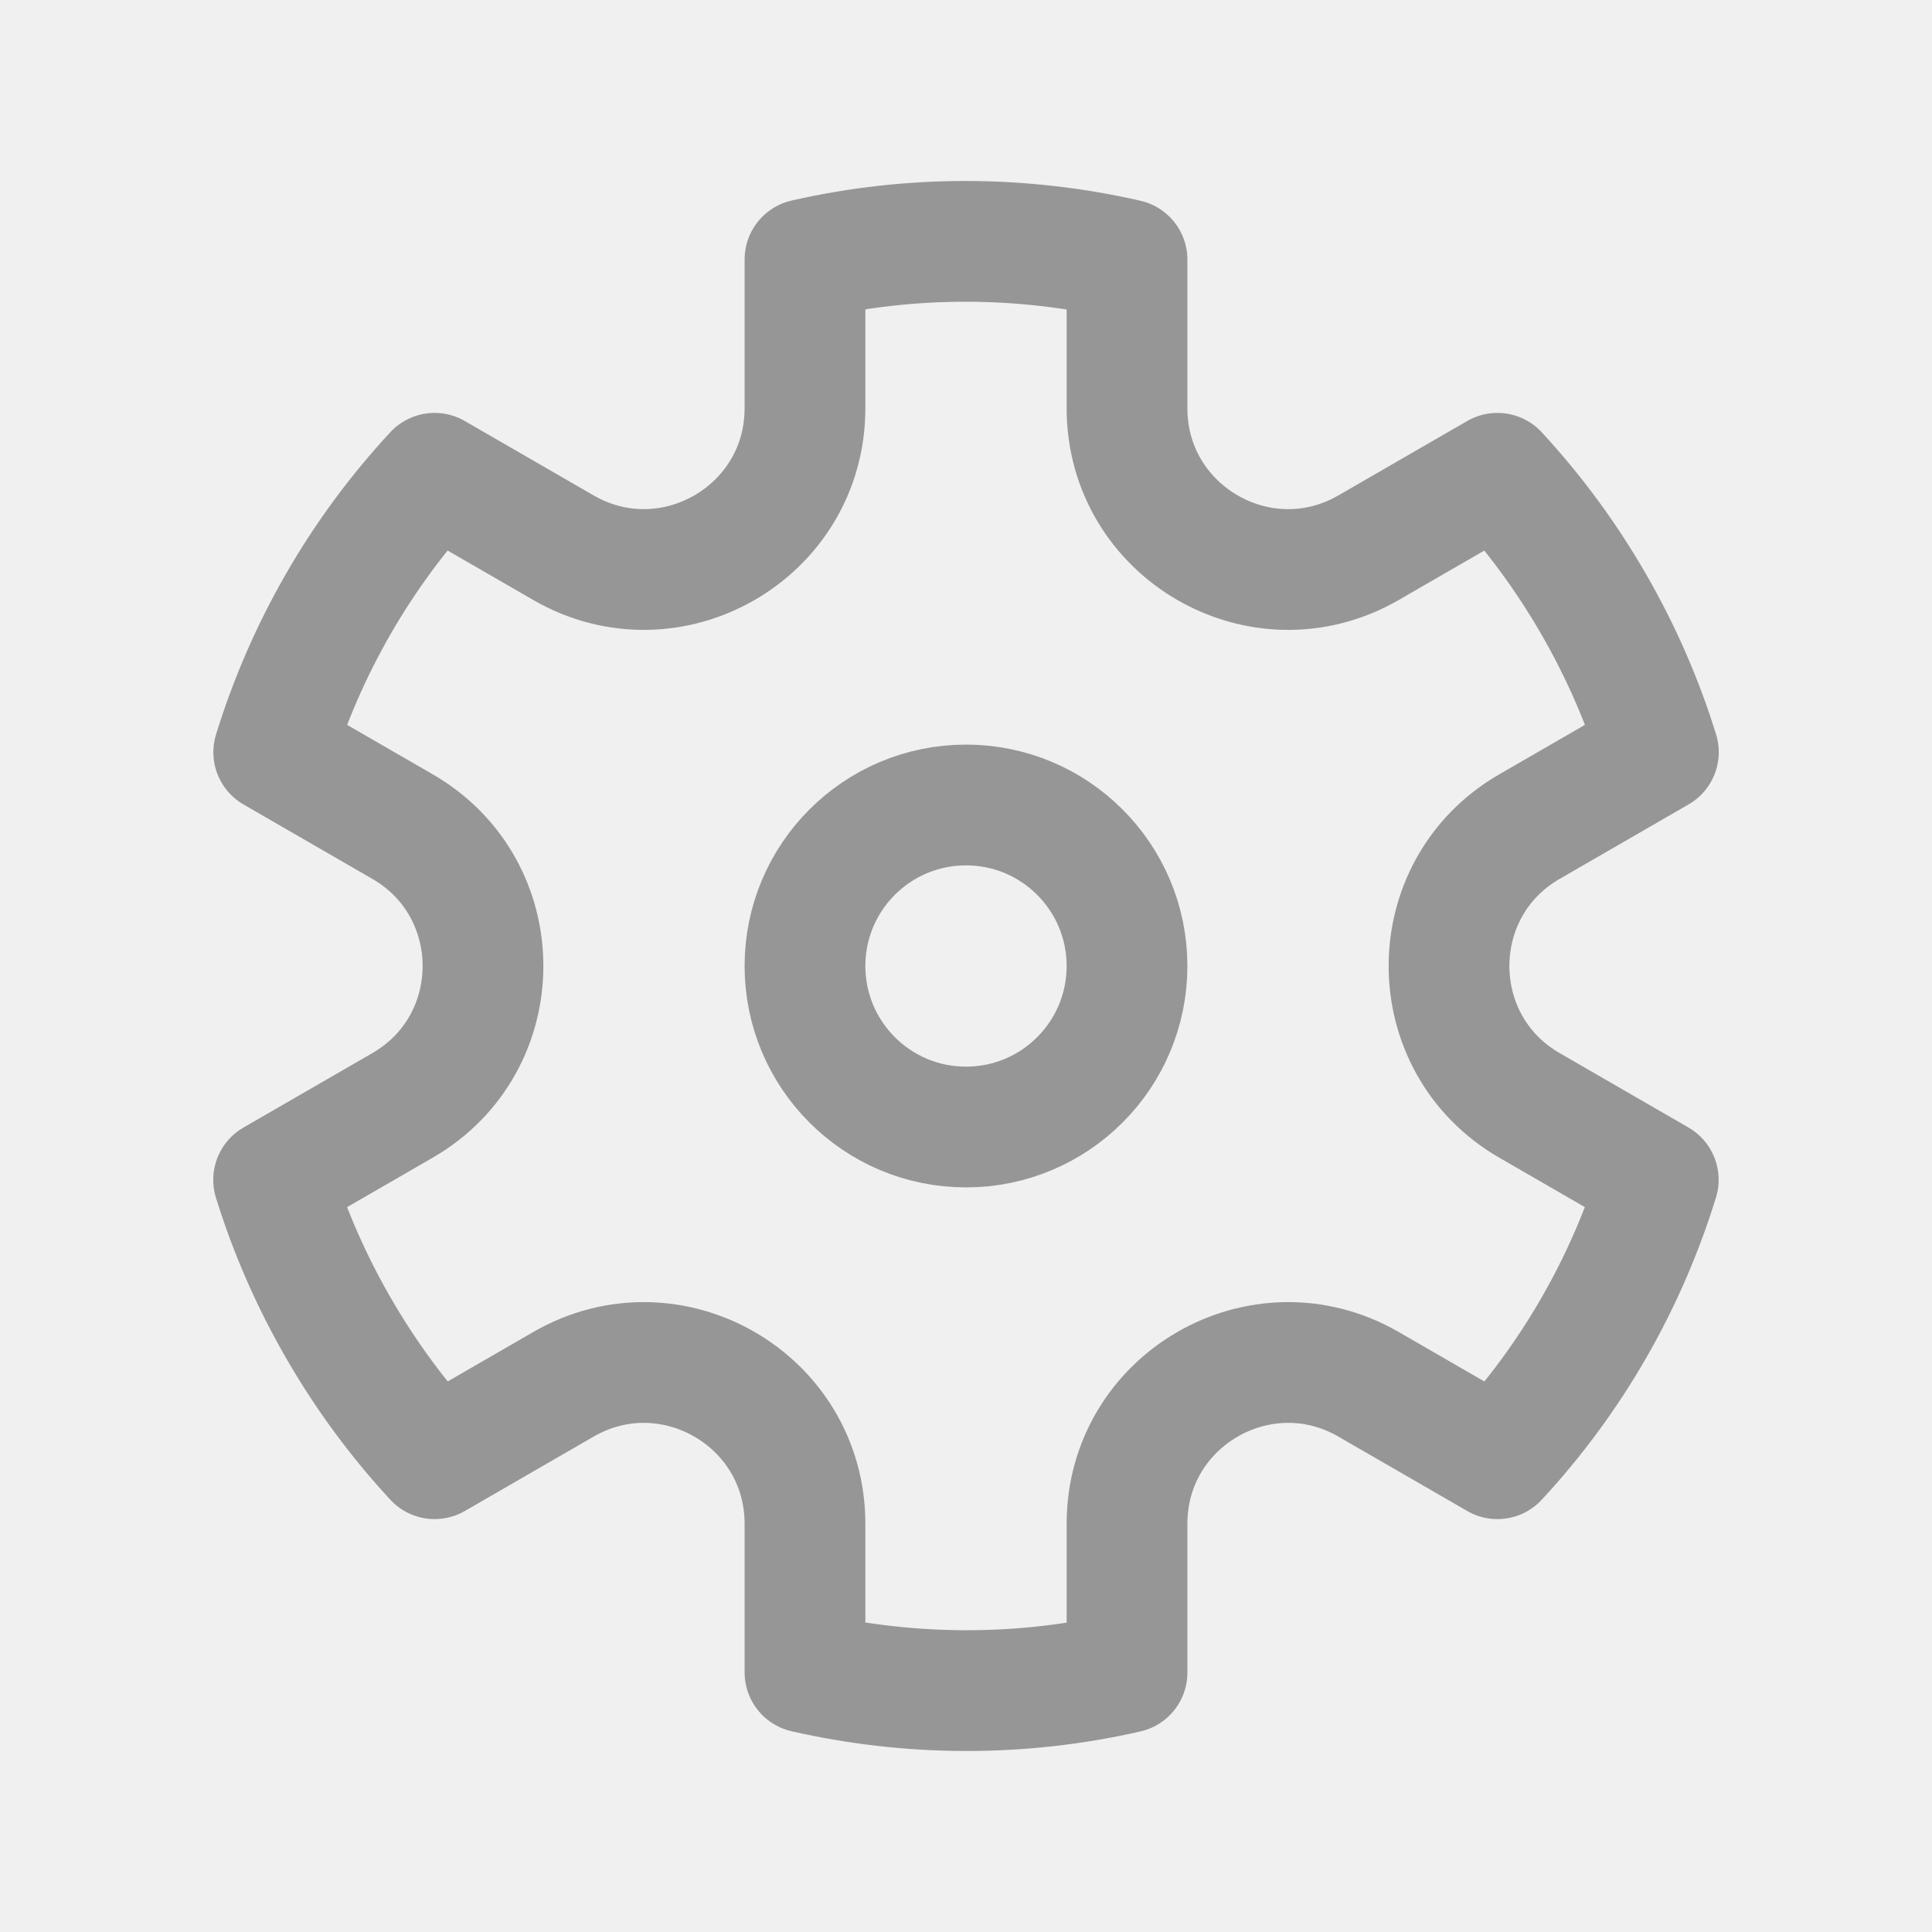
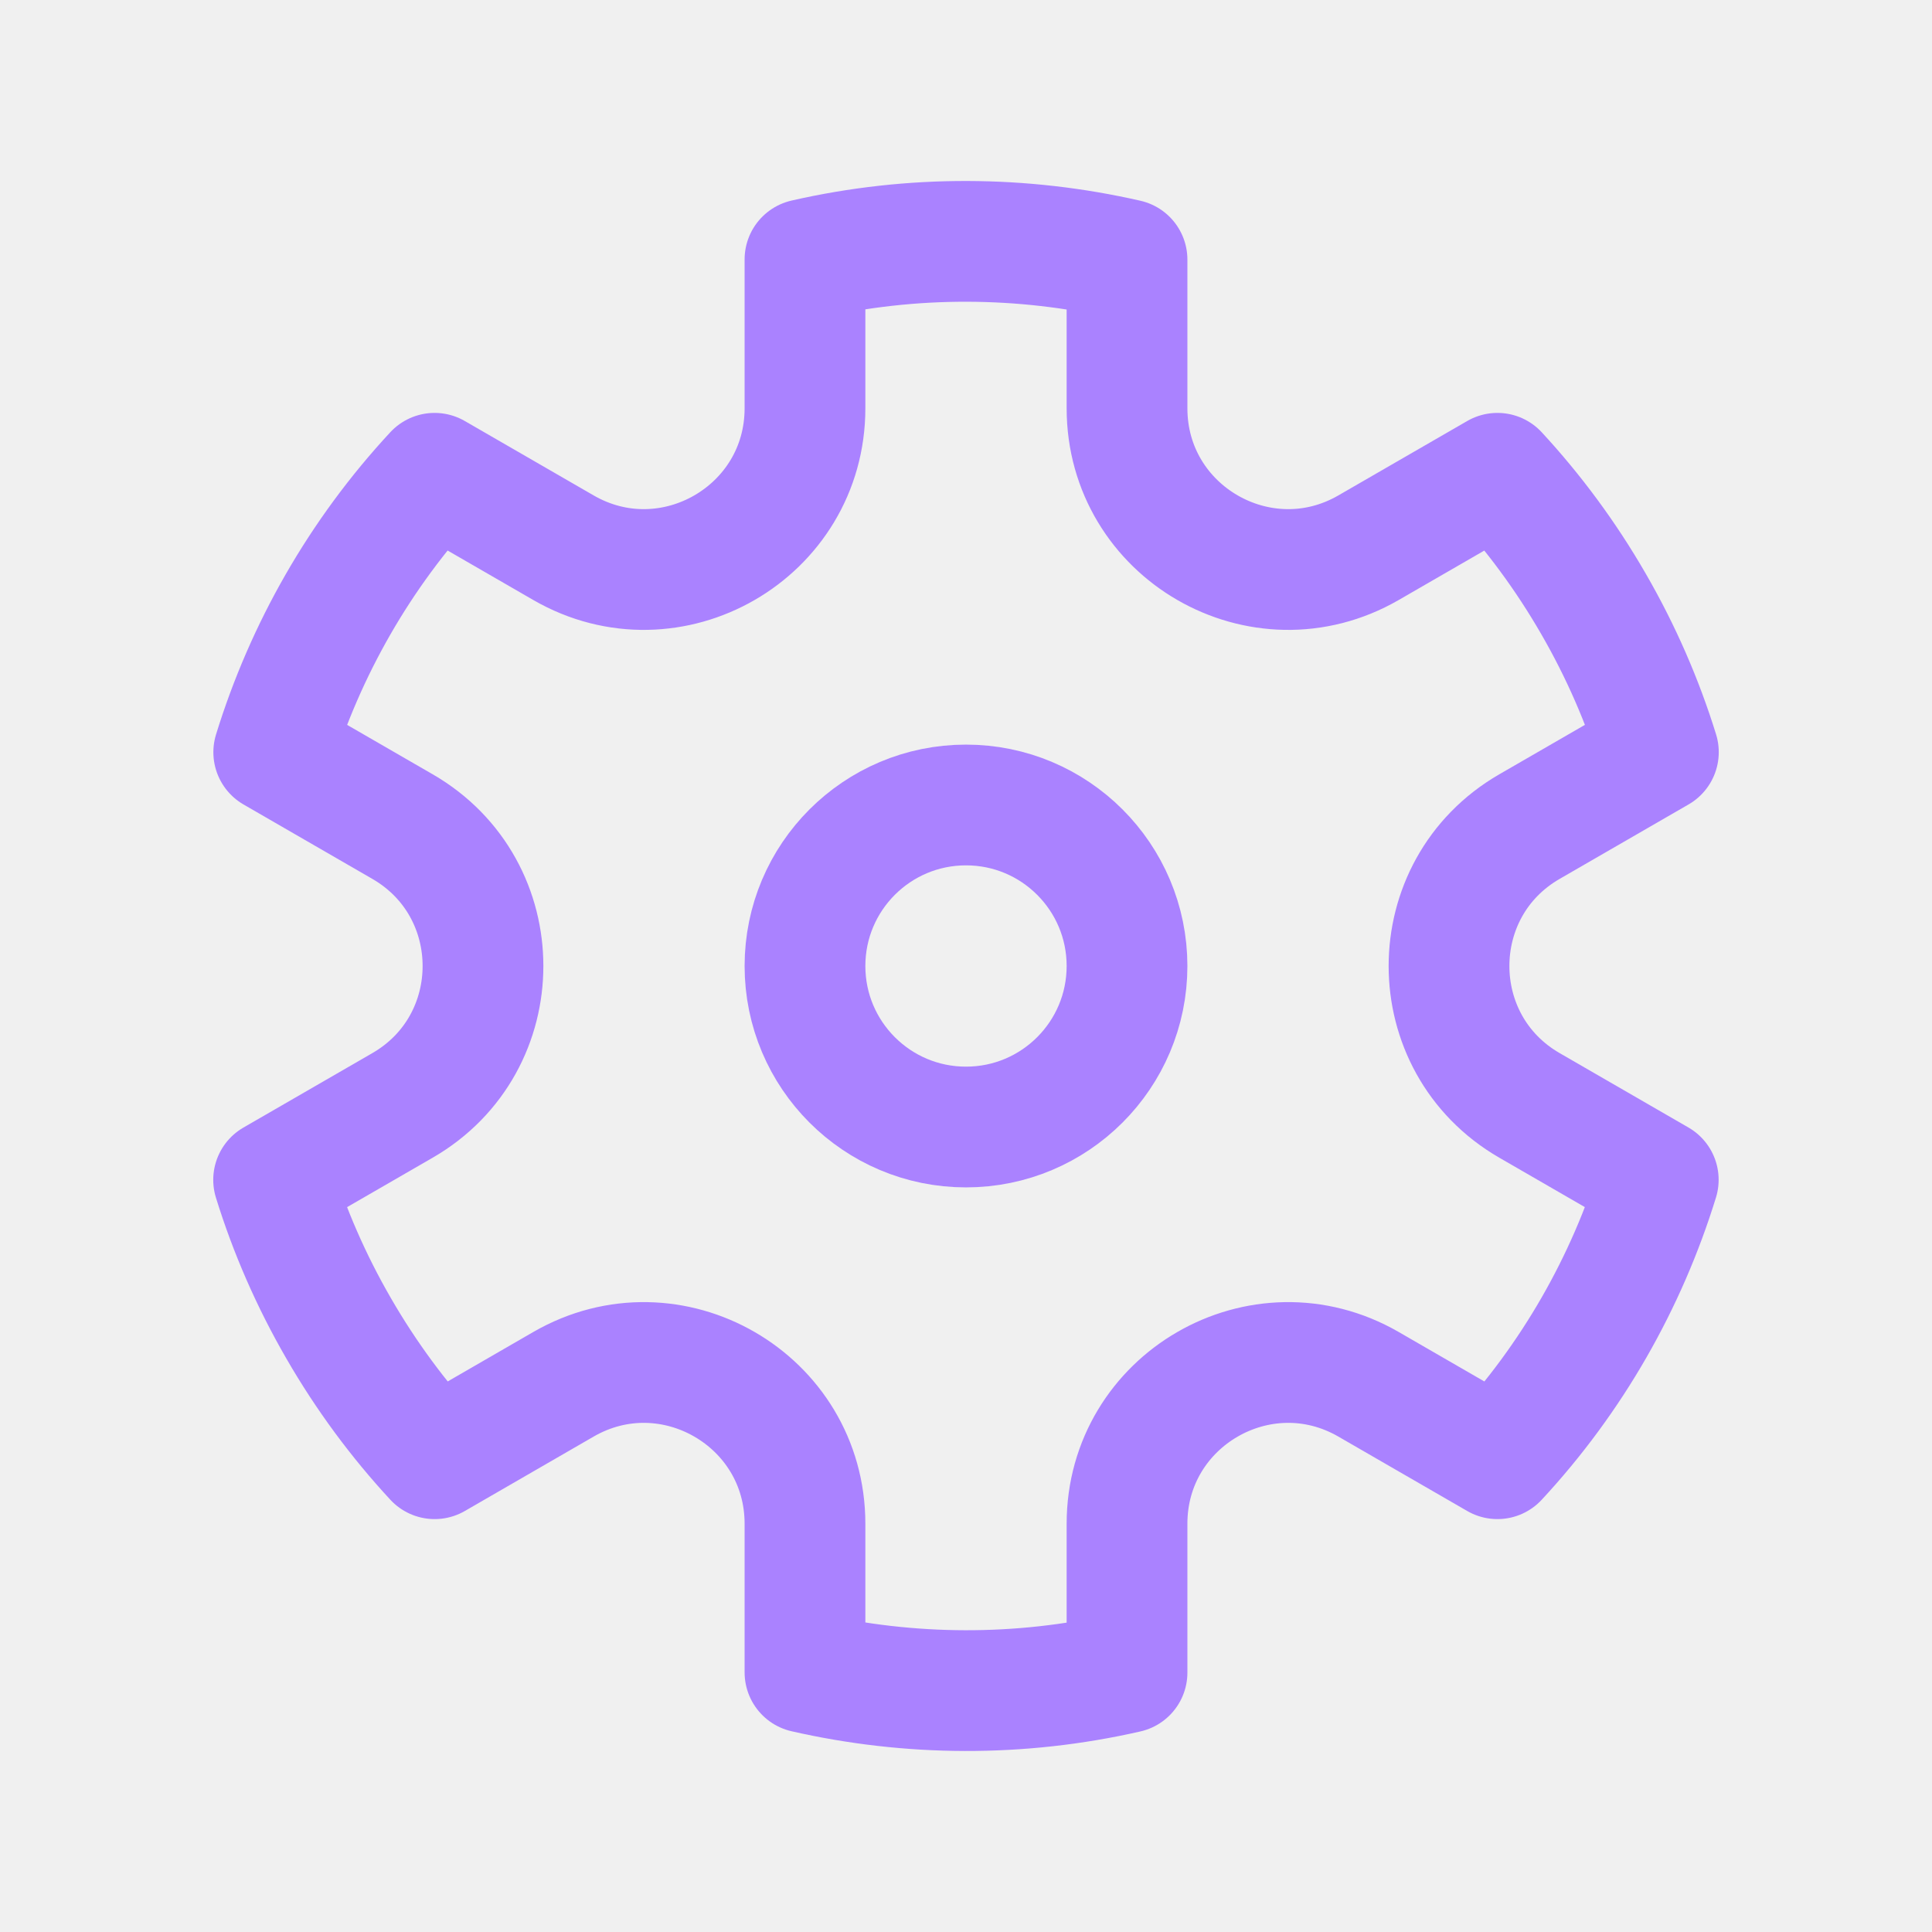
<svg xmlns="http://www.w3.org/2000/svg" width="32" height="32" viewBox="0 0 32 32" fill="none">
  <g clip-path="url(#clip0_7_13)">
    <mask id="mask0_7_13" style="mask-type:luminance" maskUnits="userSpaceOnUse" x="0" y="0" width="32" height="32">
      <path d="M32 0H0V32H32V0Z" fill="white" />
    </mask>
    <g mask="url(#mask0_7_13)">
-       <path d="M16 18.667C17.473 18.667 18.667 17.473 18.667 16C18.667 14.527 17.473 13.333 16 13.333C14.527 13.333 13.333 14.527 13.333 16C13.333 17.473 14.527 18.667 16 18.667Z" stroke="#969696" stroke-width="2" />
-       <path d="M7.198 7.839C5.958 9.175 5.058 10.761 4.534 12.459L6.667 13.691C8.444 14.717 8.444 17.283 6.667 18.309L4.532 19.542C4.792 20.382 5.149 21.206 5.608 22C6.066 22.794 6.601 23.515 7.199 24.161L9.333 22.928C11.111 21.902 13.333 23.185 13.333 25.238V27.7C15.066 28.095 16.89 28.109 18.667 27.703V25.238C18.667 23.185 20.889 21.902 22.667 22.928L24.802 24.161C26.042 22.825 26.942 21.239 27.466 19.541L25.333 18.309C23.556 17.283 23.556 14.717 25.333 13.691L27.468 12.458C27.208 11.618 26.851 10.794 26.392 10C25.934 9.206 25.399 8.485 24.802 7.839L22.667 9.072C20.889 10.098 18.667 8.815 18.667 6.762V4.3C16.933 3.904 15.11 3.891 13.333 4.297V6.762C13.333 8.815 11.111 10.098 9.333 9.072L7.198 7.839Z" stroke="#969696" stroke-width="2" stroke-linejoin="round" />
+       <path d="M16 18.667C17.473 18.667 18.667 17.473 18.667 16C18.667 14.527 17.473 13.333 16 13.333C14.527 13.333 13.333 14.527 13.333 16C13.333 17.473 14.527 18.667 16 18.667Z" stroke="rgb(170, 130, 255)" stroke-width="2" />
+       <path d="M7.198 7.839C5.958 9.175 5.058 10.761 4.534 12.459L6.667 13.691C8.444 14.717 8.444 17.283 6.667 18.309L4.532 19.542C4.792 20.382 5.149 21.206 5.608 22C6.066 22.794 6.601 23.515 7.199 24.161L9.333 22.928C11.111 21.902 13.333 23.185 13.333 25.238V27.7C15.066 28.095 16.89 28.109 18.667 27.703V25.238C18.667 23.185 20.889 21.902 22.667 22.928L24.802 24.161C26.042 22.825 26.942 21.239 27.466 19.541L25.333 18.309C23.556 17.283 23.556 14.717 25.333 13.691L27.468 12.458C27.208 11.618 26.851 10.794 26.392 10C25.934 9.206 25.399 8.485 24.802 7.839L22.667 9.072C20.889 10.098 18.667 8.815 18.667 6.762V4.3C16.933 3.904 15.11 3.891 13.333 4.297V6.762C13.333 8.815 11.111 10.098 9.333 9.072L7.198 7.839Z" stroke="rgb(170, 130, 255)" stroke-width="2" stroke-linejoin="round" />
    </g>
  </g>
  <defs>
    <clipPath id="clip0_7_13">
      <rect width="32" height="32" fill="white" />
    </clipPath>
  </defs>
</svg>
